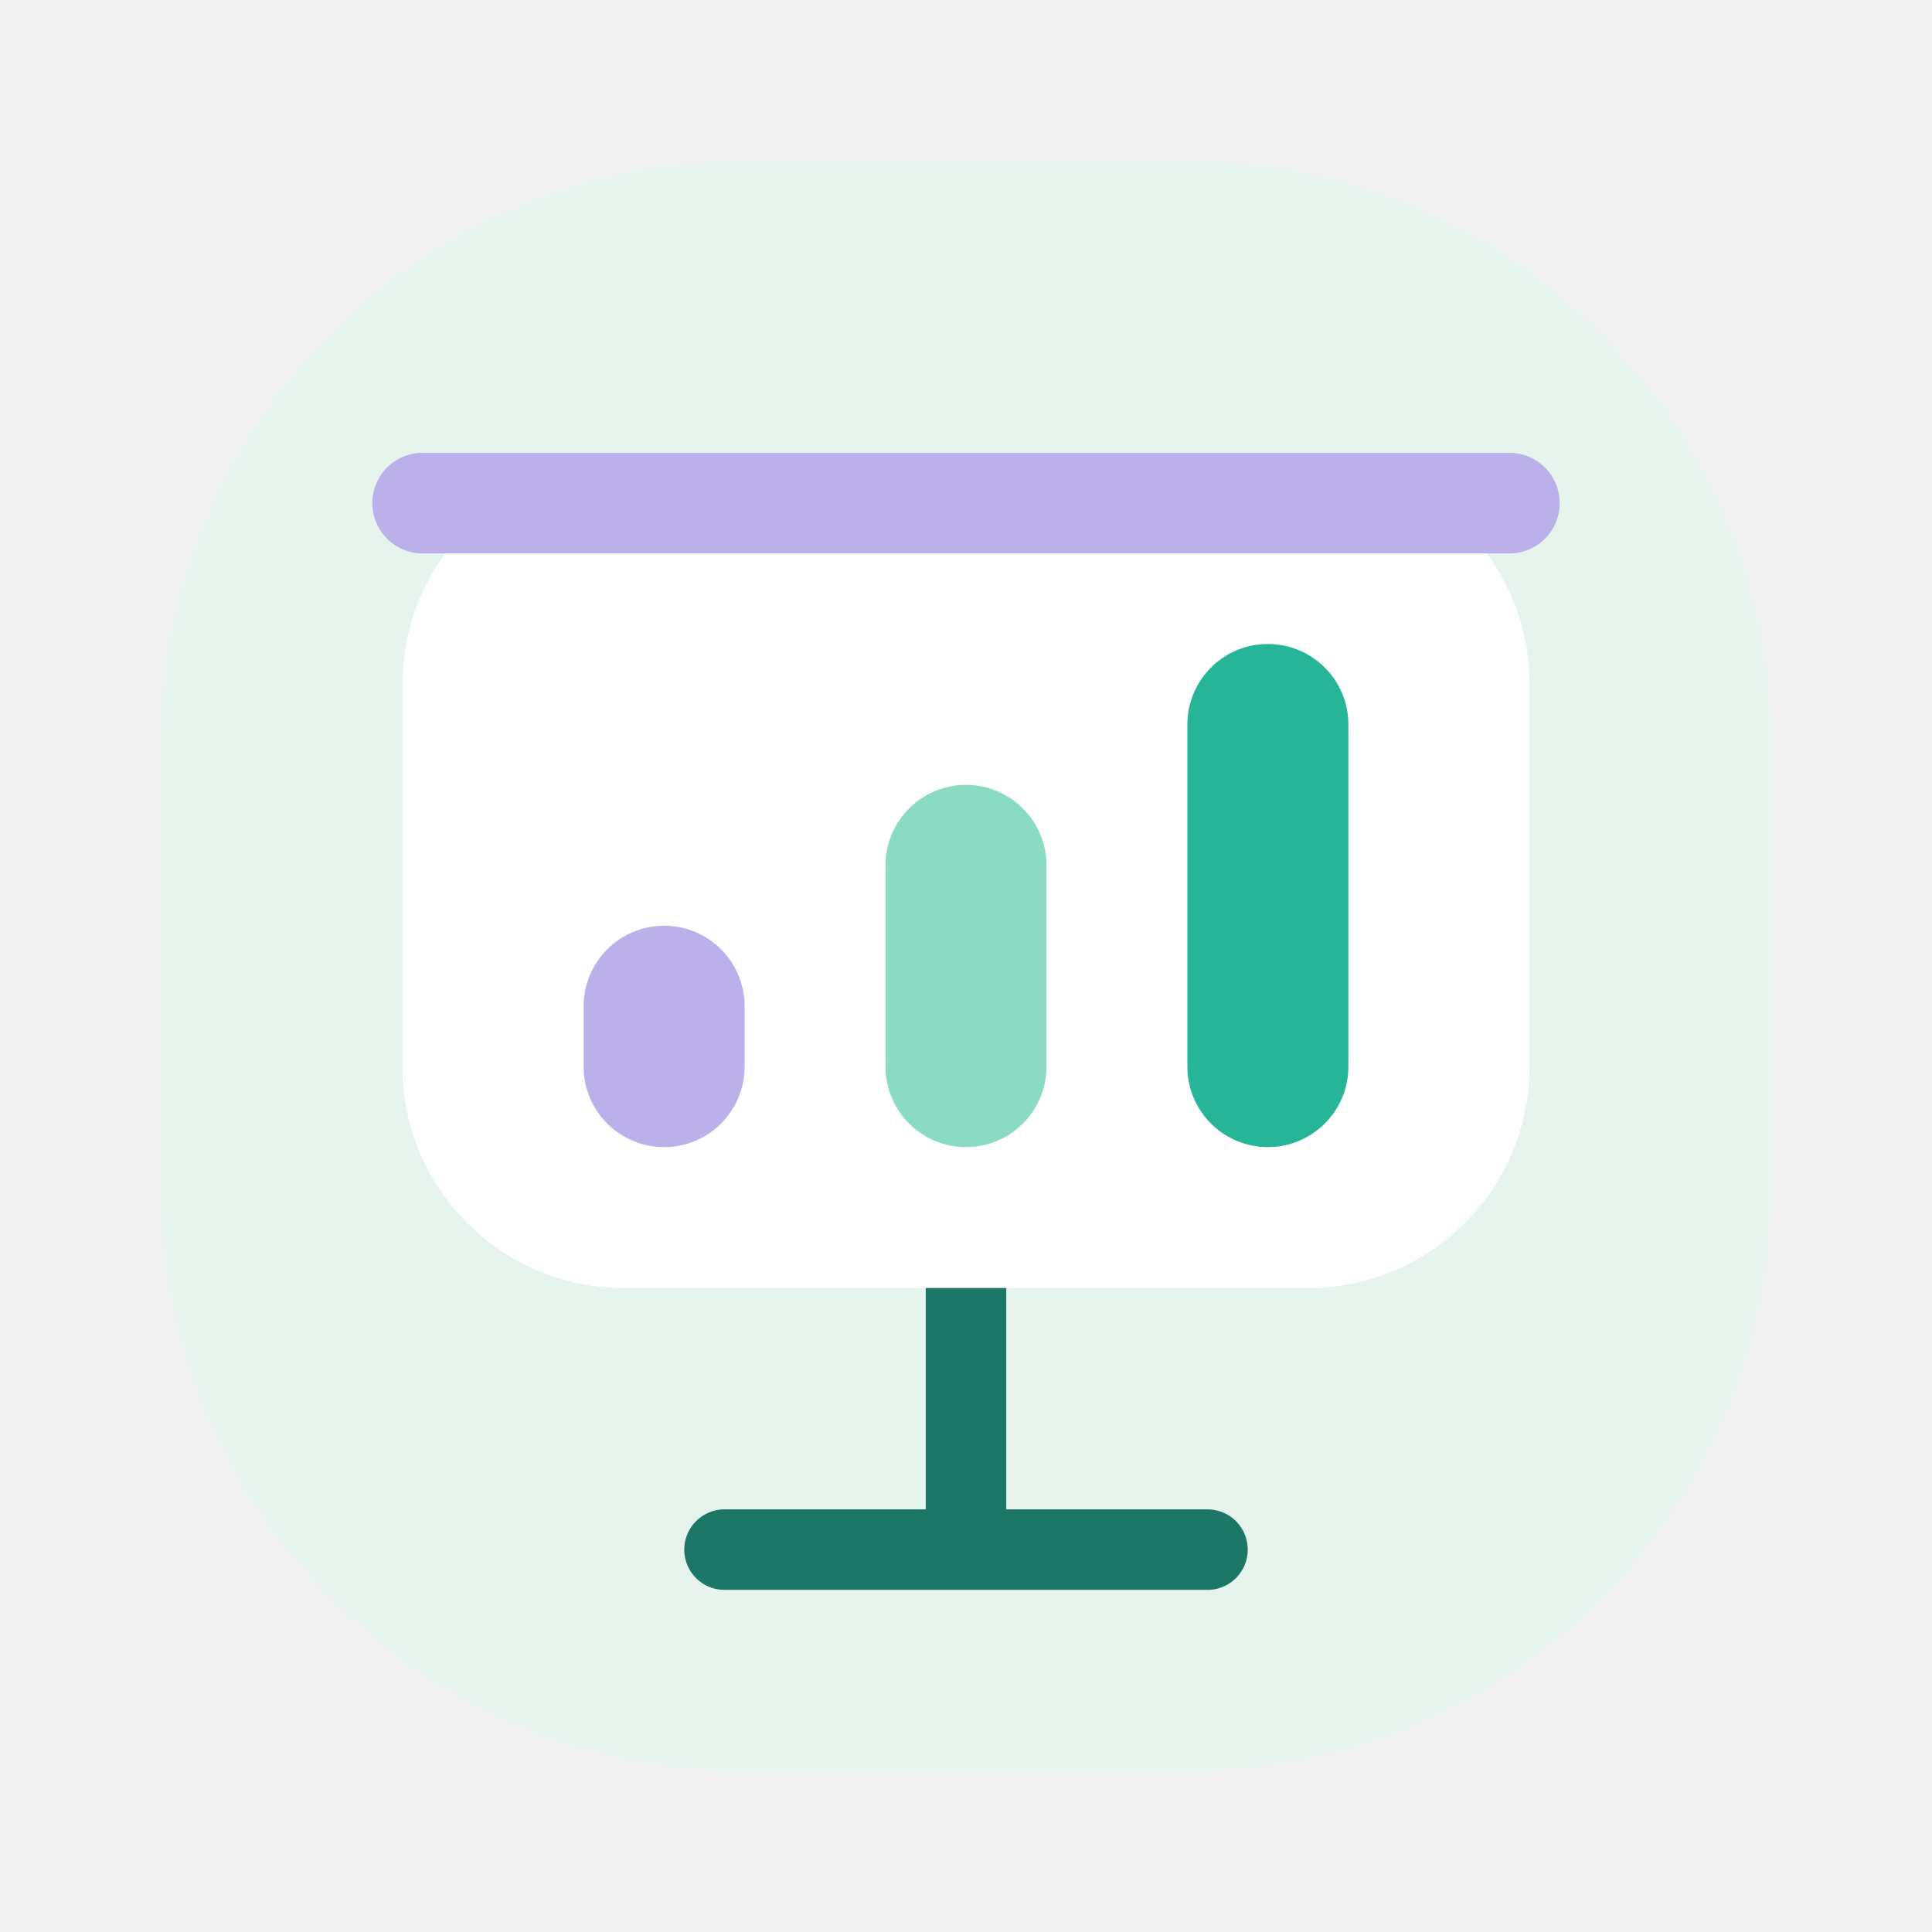
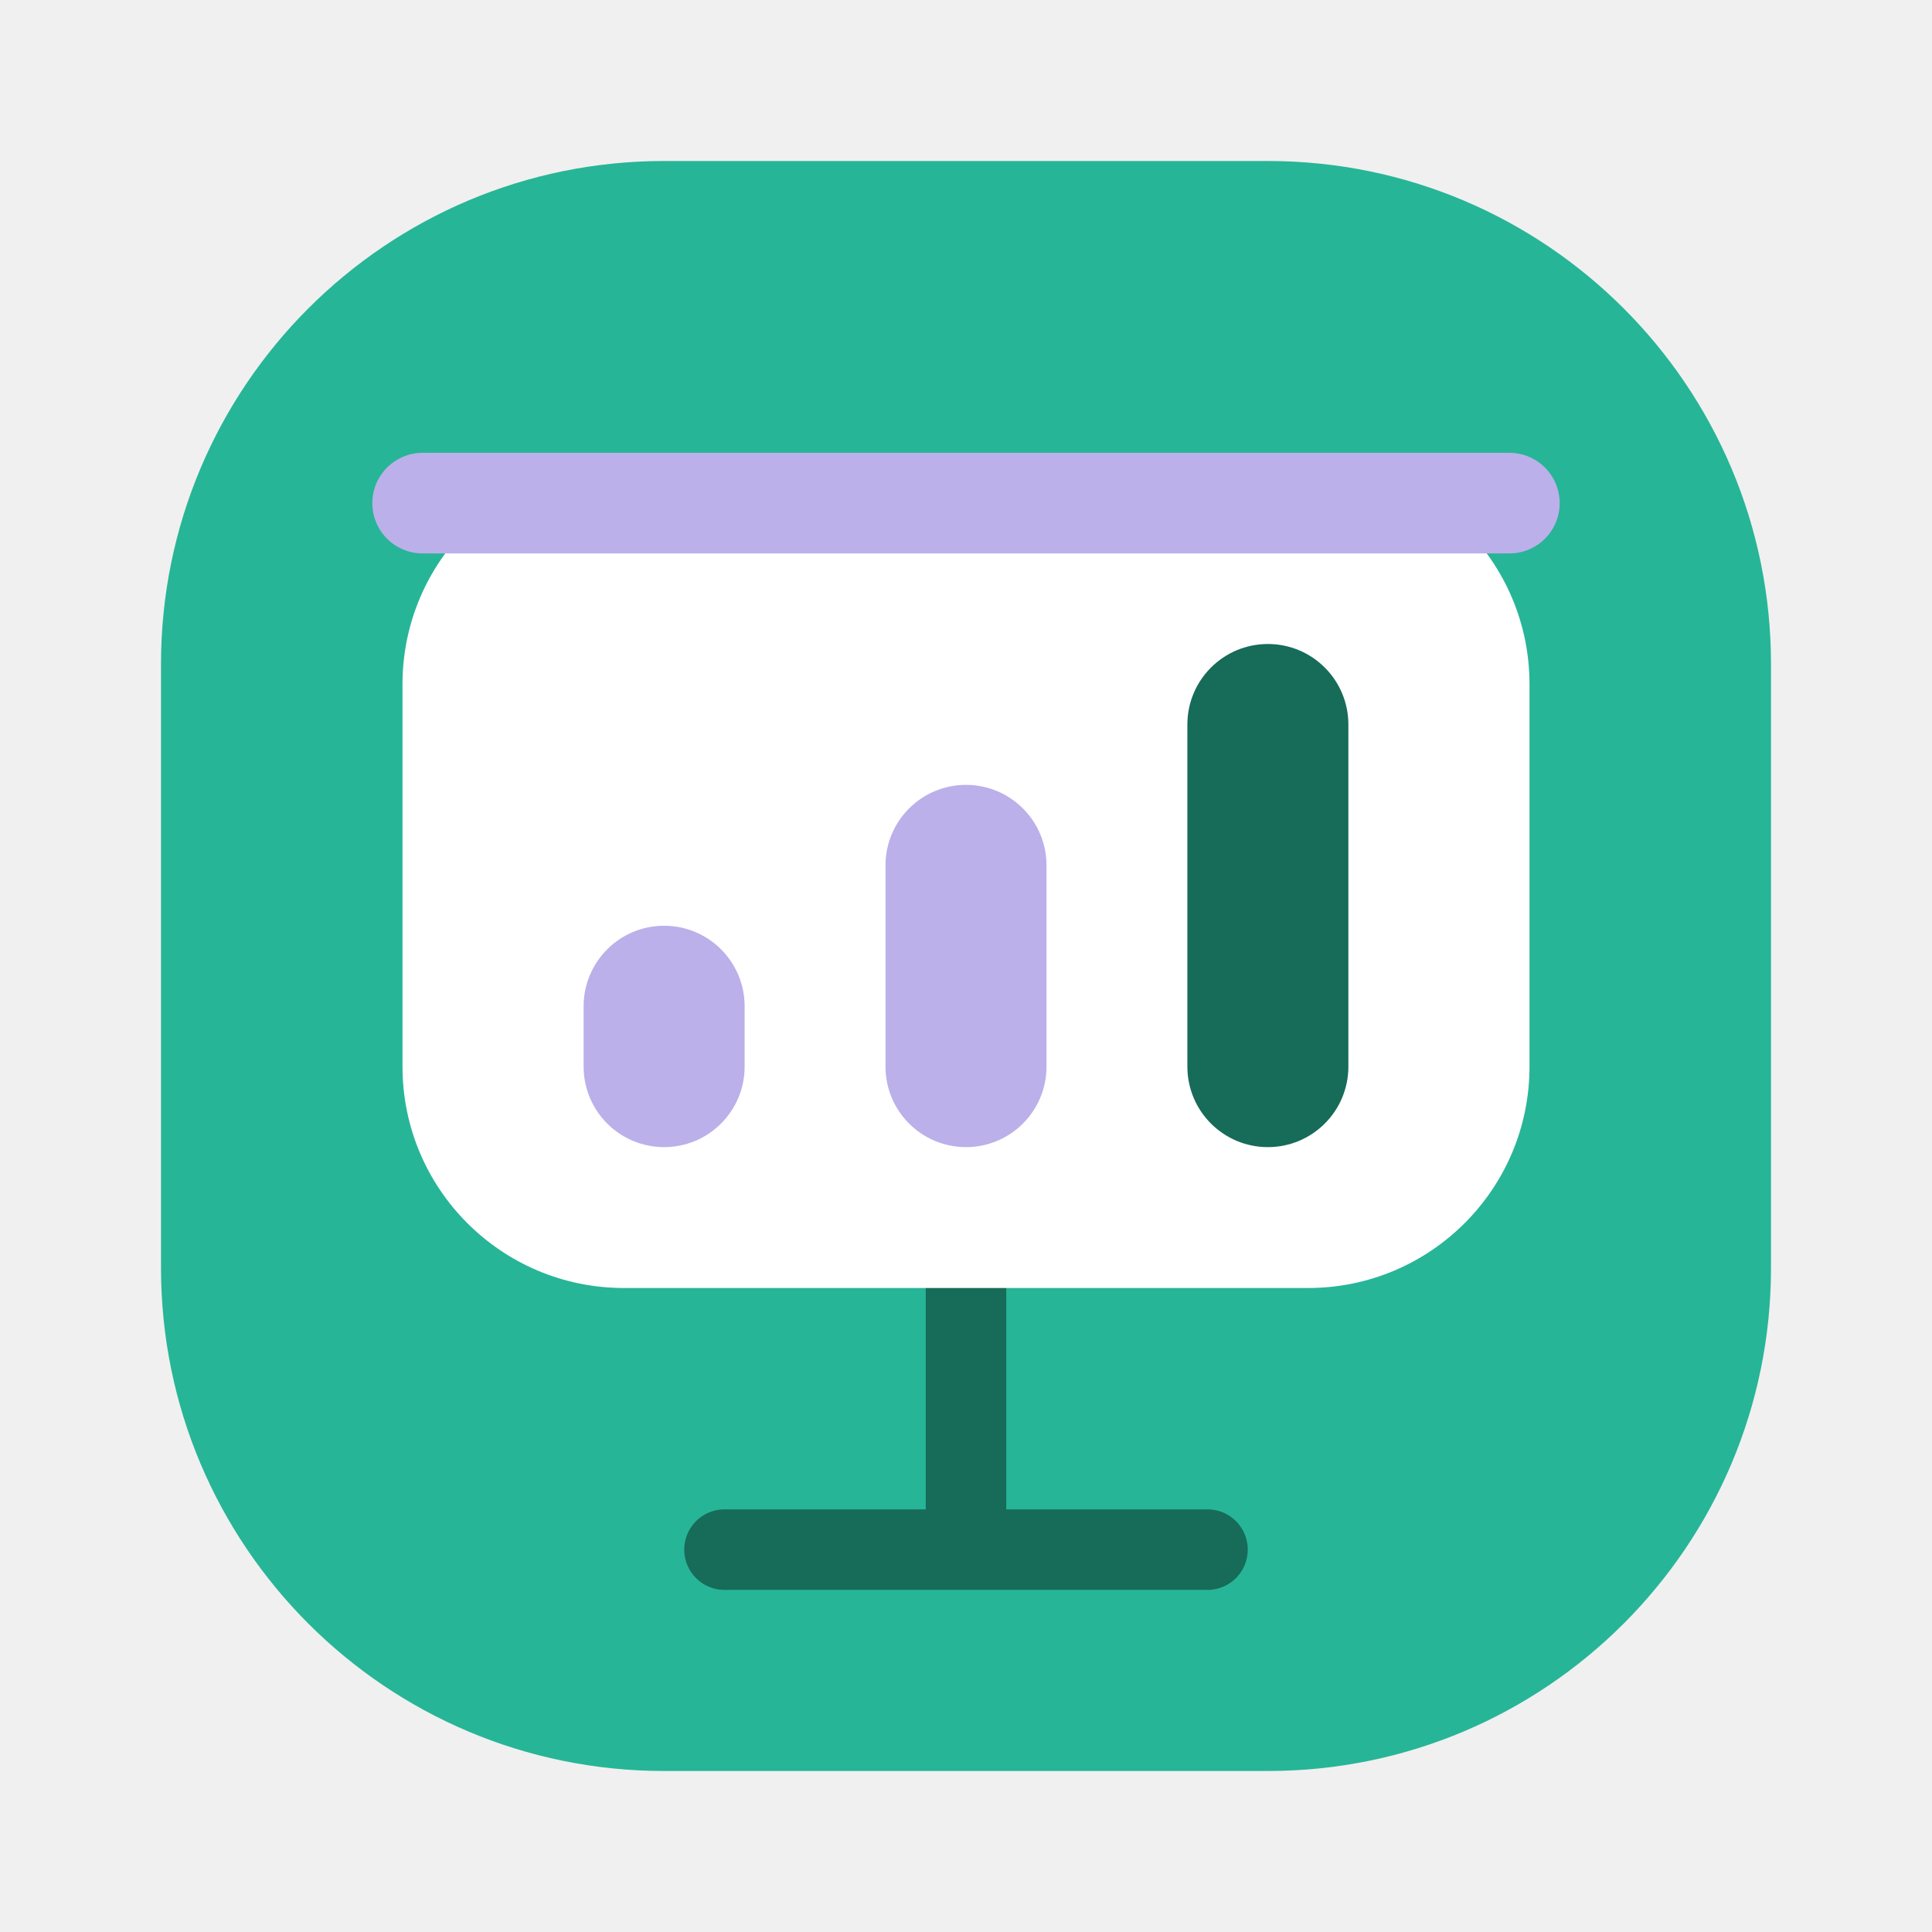
<svg xmlns="http://www.w3.org/2000/svg" width="80" height="80" viewBox="0 0 96 96" aria-hidden="true" focusable="false" stroke-linecap="round" stroke-linejoin="round">
-   <rect x="8" y="8" width="80" height="80" rx="29" fill="#E7F4EE" />
-   <path d="M48 62v15m-12 0h24" stroke="#1D7766" stroke-width="4" />
+   <rect x="8" y="8" width="80" height="80" rx="25" fill="#27B597" />
+   <path d="M48 62v15m-12 0h24" stroke="#176B59" stroke-width="4" />
  <rect x="20" y="23" width="56" height="41" rx="11" fill="#fff" />
  <path d="M21 25h54" stroke="#BBB0EA" stroke-width="5" />
  <rect x="29" y="46" width="8" height="11" rx="4" fill="#BBB0EA" />
-   <rect x="44" y="39" width="8" height="18" rx="4" fill="#8BDBC4" />
-   <rect x="59" y="32" width="8" height="25" rx="4" fill="#27B597" />
+   <rect x="44" y="39" width="8" height="18" rx="4" fill="#BBB0EA" />
+   <rect x="59" y="32" width="8" height="25" rx="4" fill="#176B59" />
</svg>
